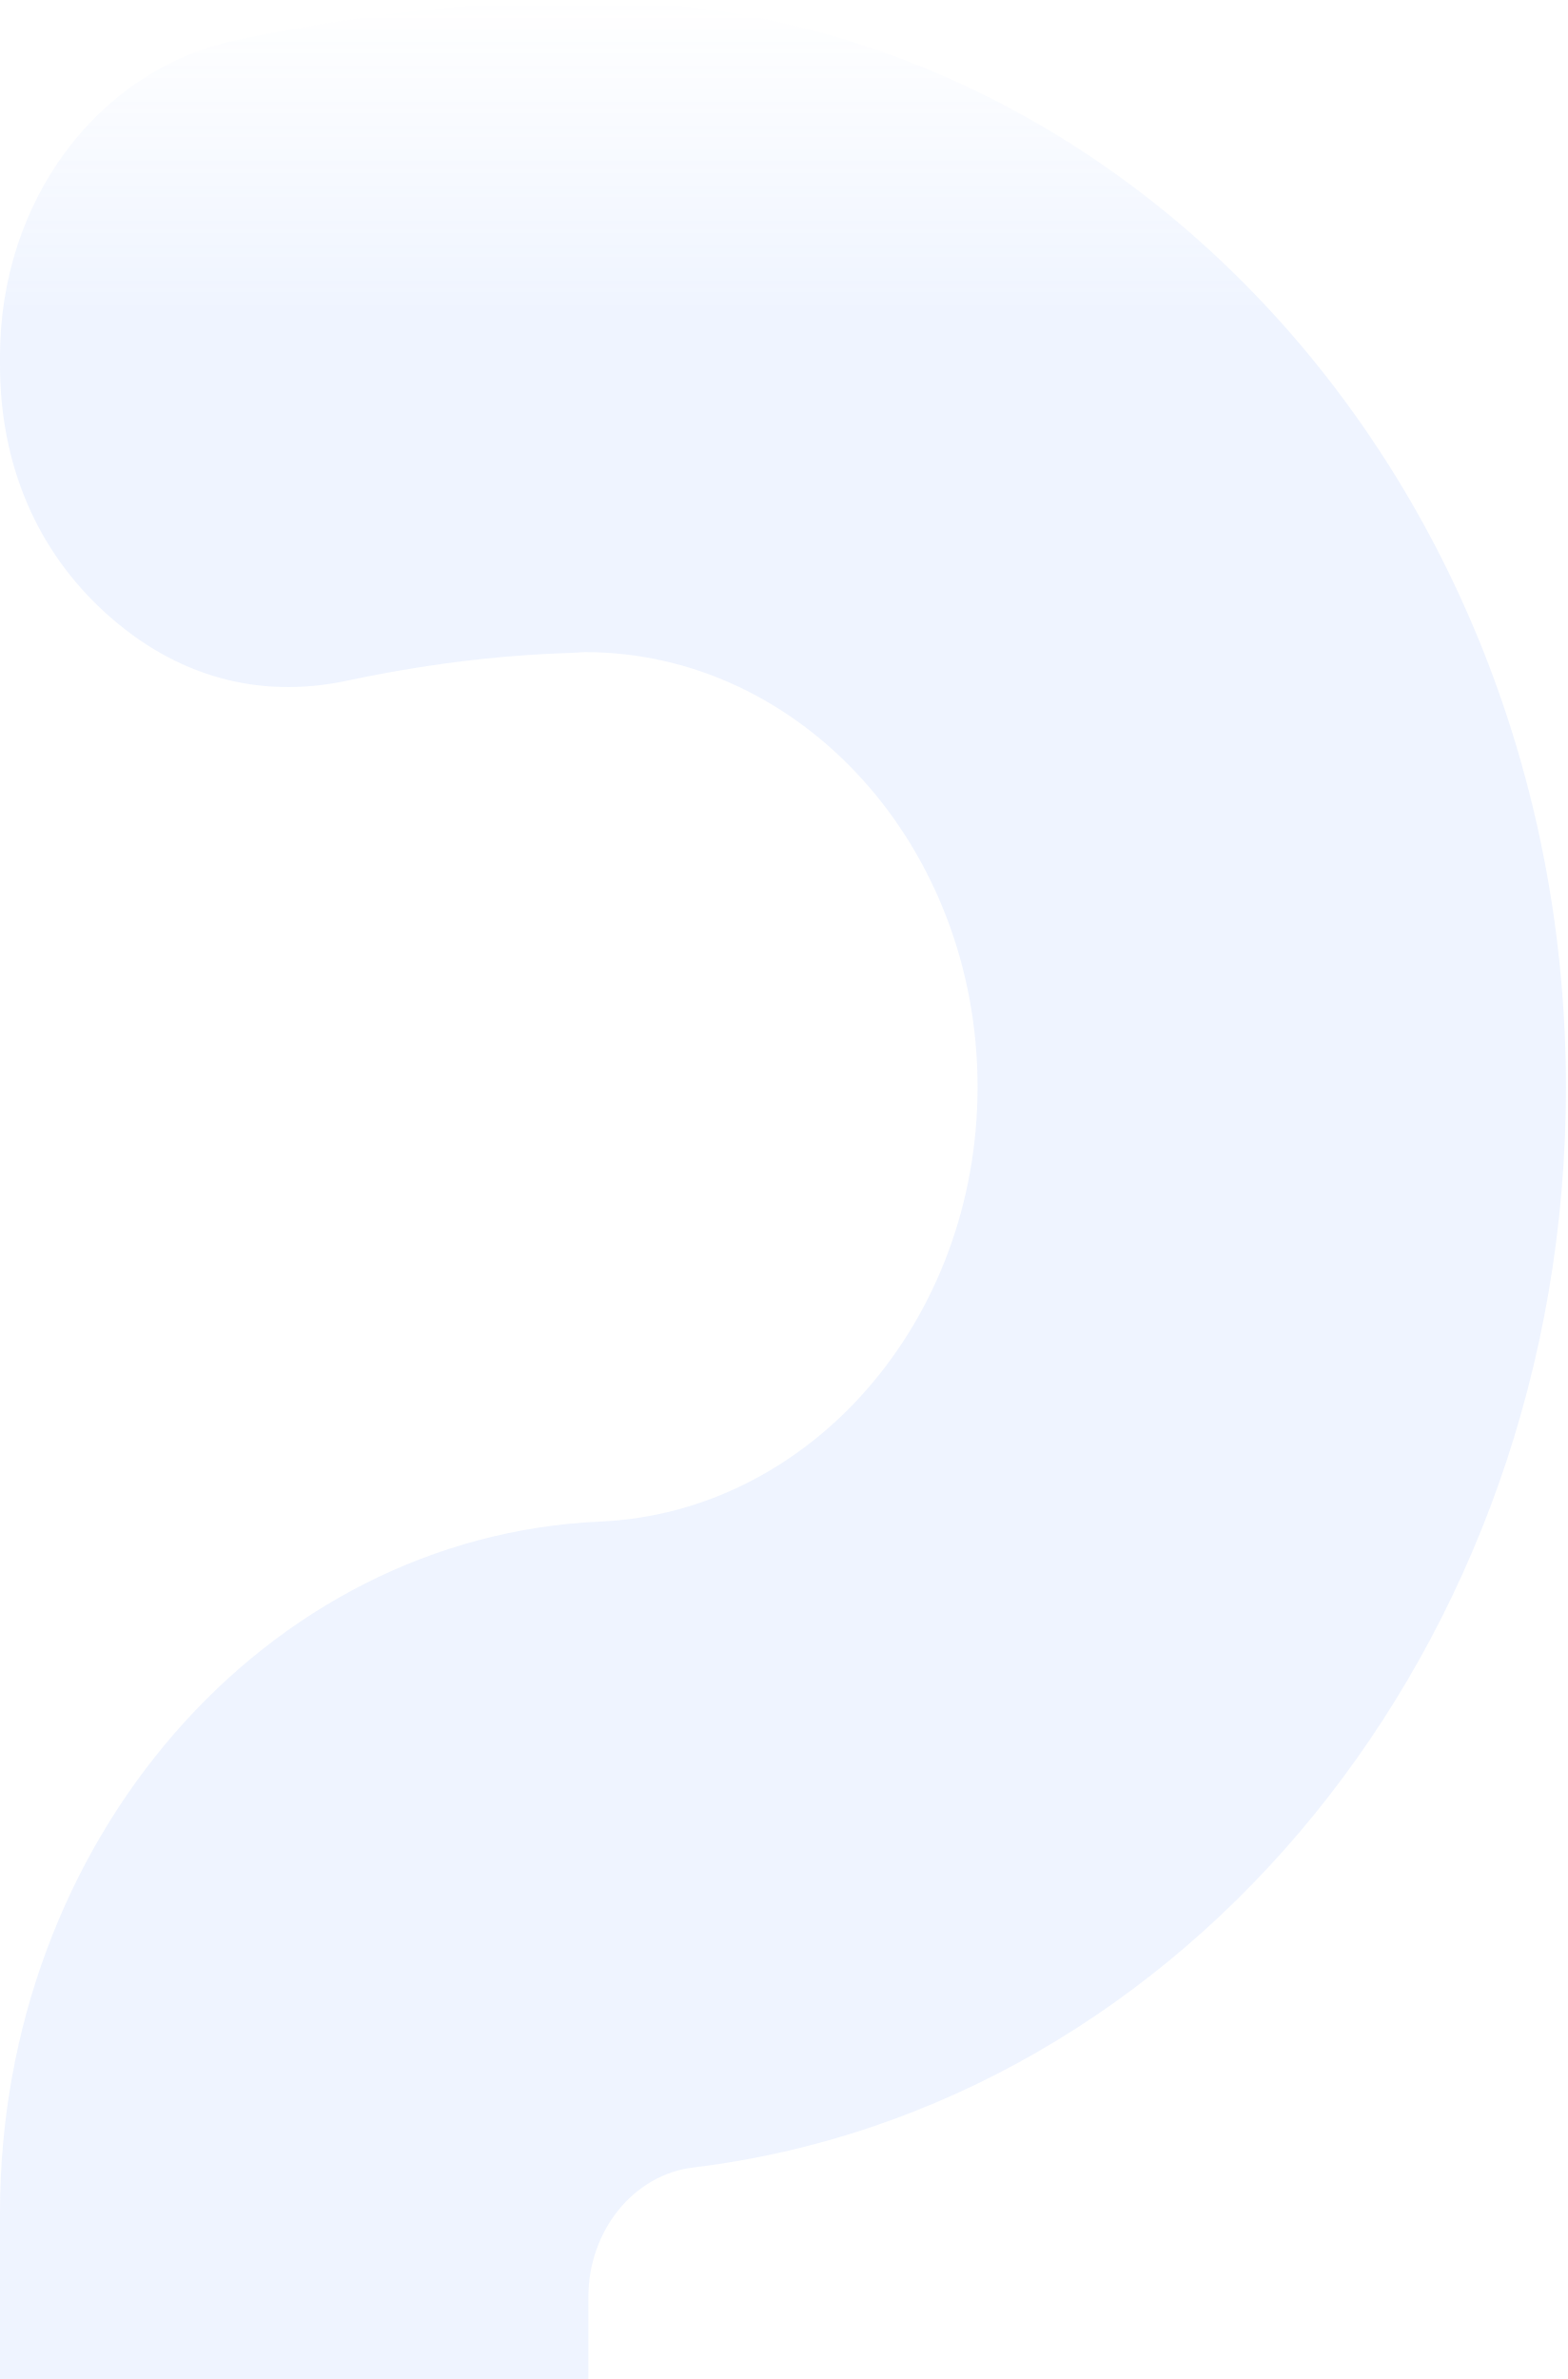
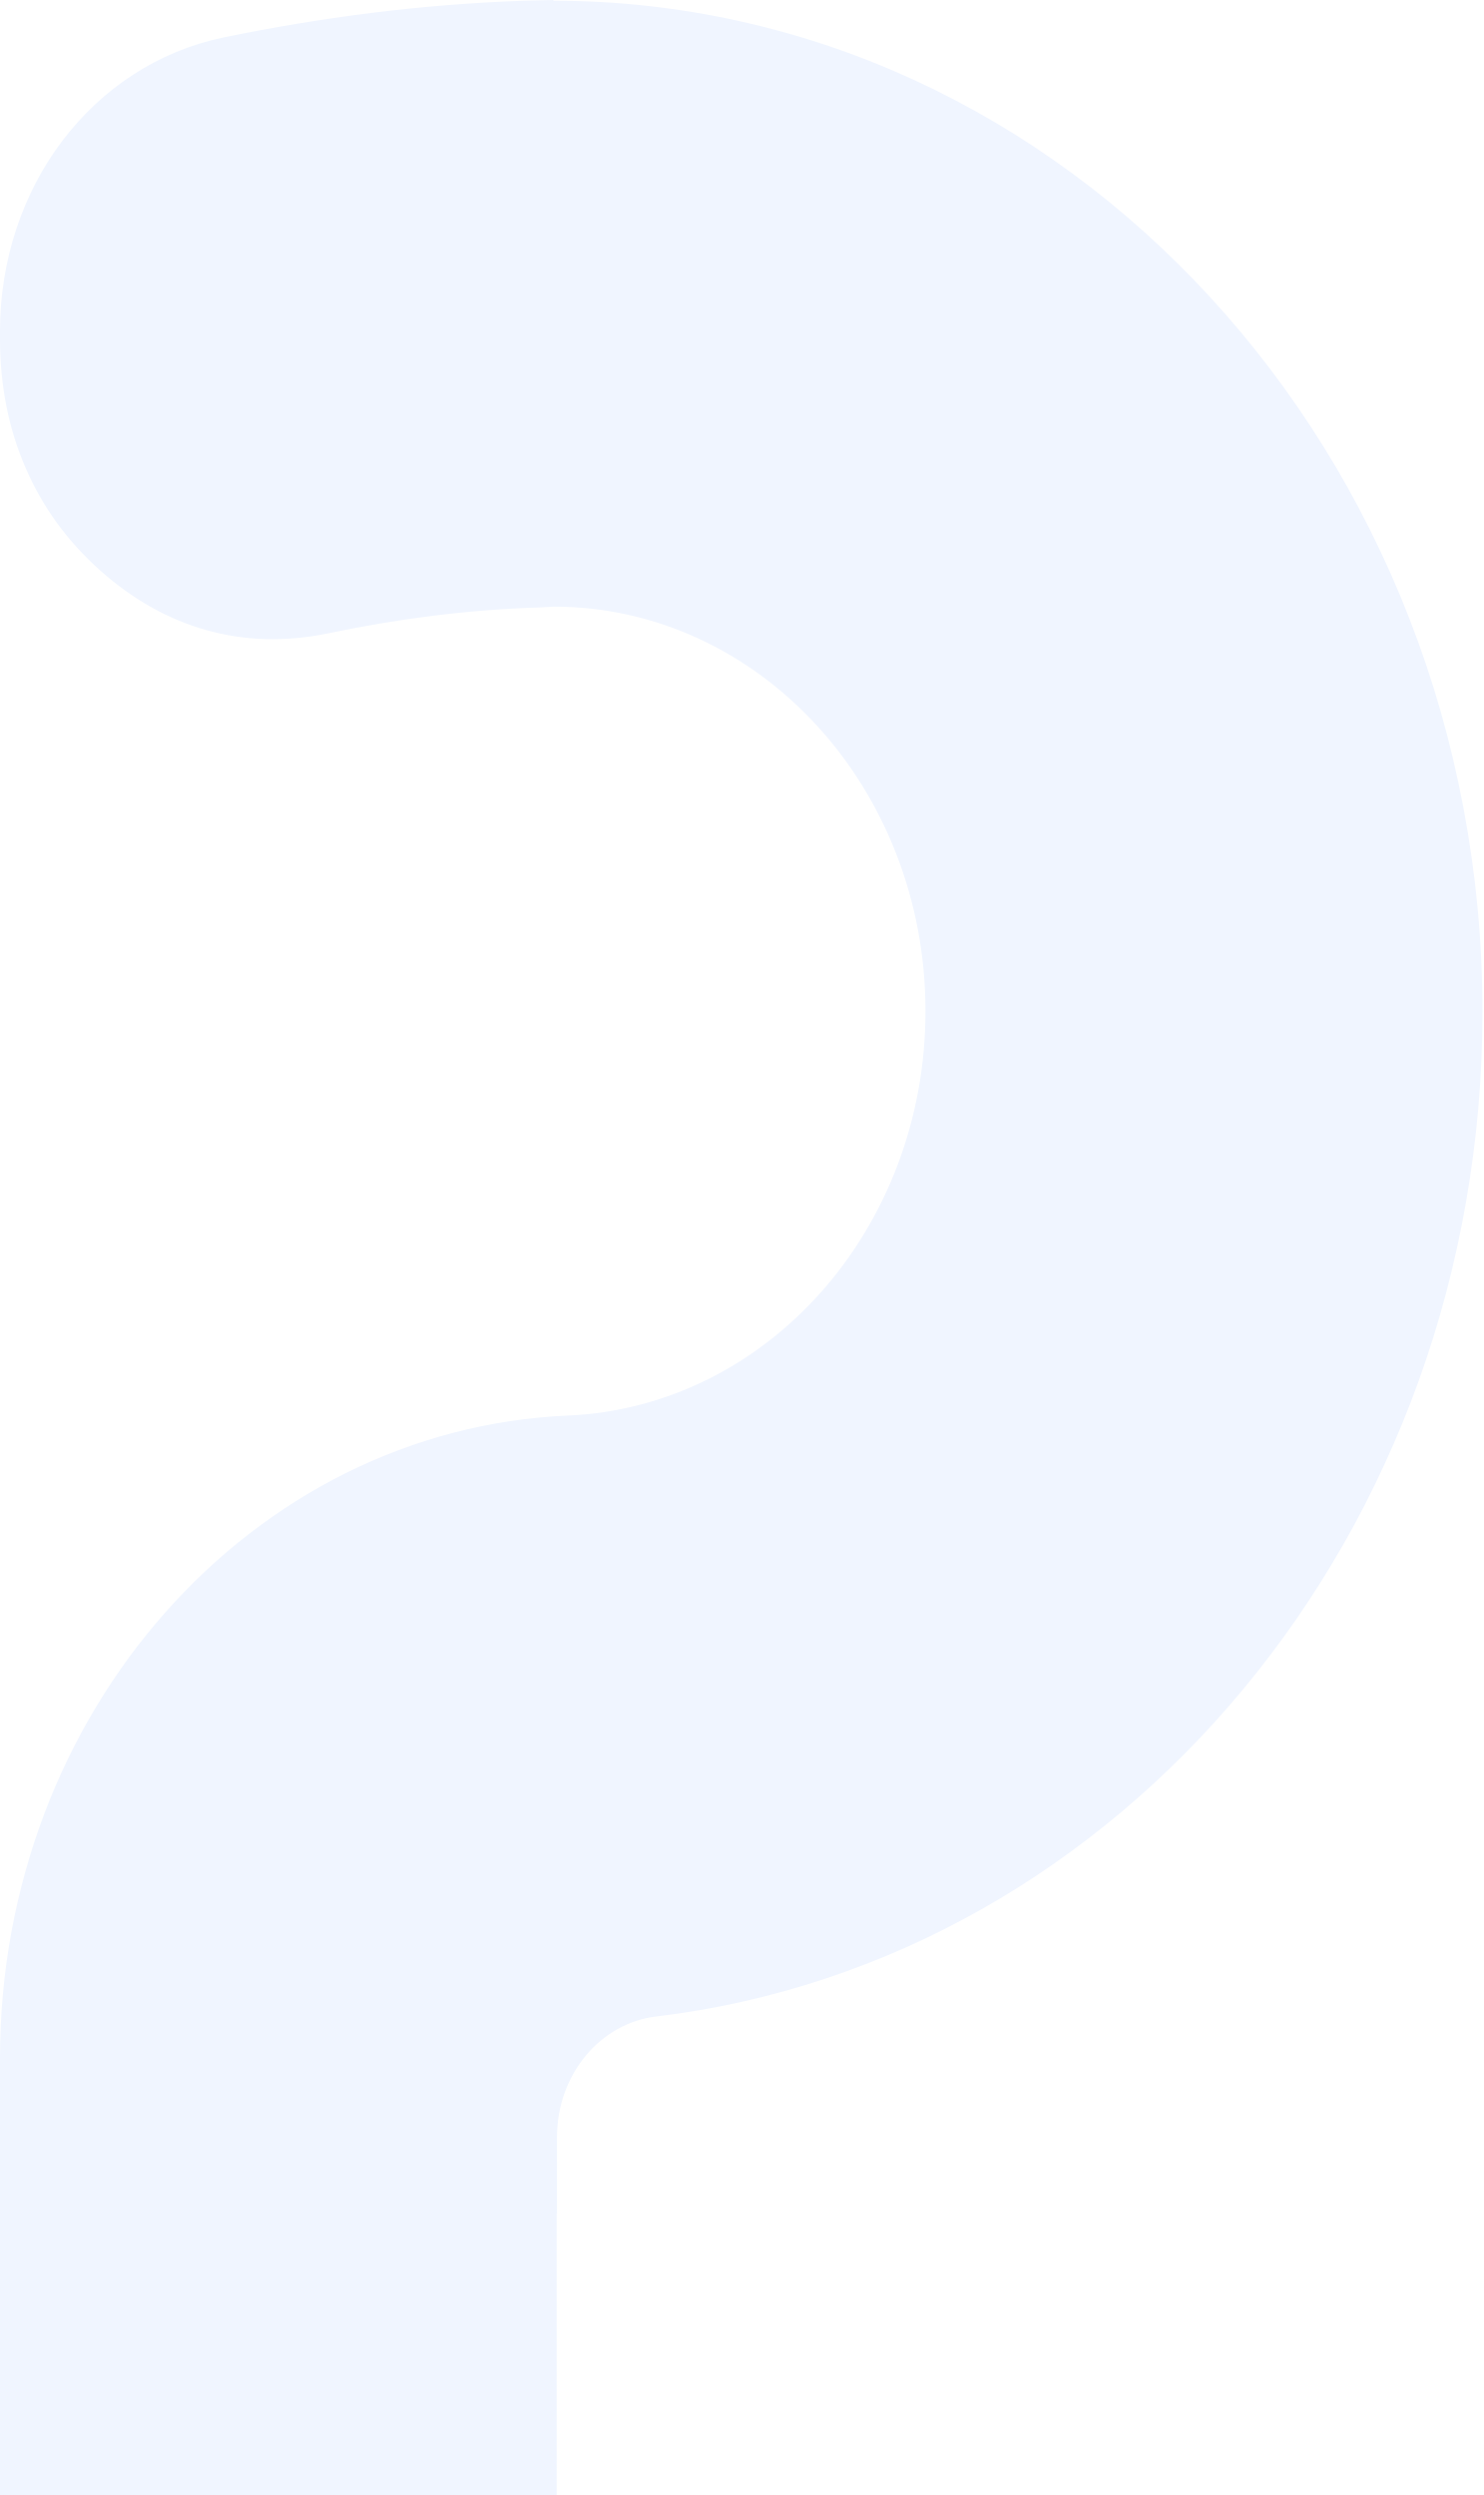
- <svg xmlns="http://www.w3.org/2000/svg" width="885" height="1343" viewBox="0 0 885 1343" fill="none">
-   <g style="mix-blend-mode:multiply">
-     <path fill-rule="evenodd" clip-rule="evenodd" d="M884.142 613.98C884.142 275.656 635.885 0.438 329.821 0.438L330.217 0L312.399 0.438C251.028 2.629 191.241 10.518 133.037 22.789C55.036 39.442 0 113.505 0 201.154V205.975C0 262.07 20.589 310.715 59.788 346.213C98.986 381.711 145.707 394.858 195.596 384.34C236.774 375.575 279.14 369.878 322.694 368.564L330.217 368.125C452.563 368.125 551.945 478.125 551.945 613.542C551.945 745.892 457.315 853.7 338.928 858.959C149.667 867.286 0 1039.52 0 1249V1343H332.197V1296.77C332.197 1259.08 357.933 1227.52 391.588 1223.58C668.748 1189.83 884.142 929.955 884.142 613.98Z" fill="url(#paint0_linear_85_24)" fill-opacity="0.1" />
-   </g>
-   <defs>
-     <linearGradient id="paint0_linear_85_24" x1="442.071" y1="0" x2="442.071" y2="1343" gradientUnits="userSpaceOnUse">
-       <stop stop-color="#6699FF" stop-opacity="0" />
-       <stop offset="0.128" stop-color="#6699FF" />
-     </linearGradient>
-   </defs>
+ <svg xmlns="http://www.w3.org/2000/svg" width="885" height="1488" viewBox="0 0 885 1488" fill="none">
+   <path fill-rule="evenodd" clip-rule="evenodd" d="M329.821 0.431C635.885 0.431 884.142 270.922 884.142 603.436C884.142 913.984 668.748 1169.4 391.588 1202.57C357.933 1206.44 332.197 1237.45 332.197 1274.5V1319.94H332V1488H0V1319.94V1314.04V1227.55C0 1021.66 149.667 852.392 338.928 844.208C457.315 839.039 551.945 733.083 551.945 603.006C551.945 469.914 452.563 361.803 330.217 361.803L322.694 362.234C279.14 363.526 236.774 369.126 195.596 377.74C145.707 388.077 98.986 375.156 59.788 340.268C20.589 305.379 0 257.57 0 202.438V197.7C0 111.556 55.036 38.765 133.037 22.397C191.241 10.337 251.028 2.584 312.399 0.431L330.217 0L329.821 0.431Z" fill="#F0F5FF" />
</svg>
